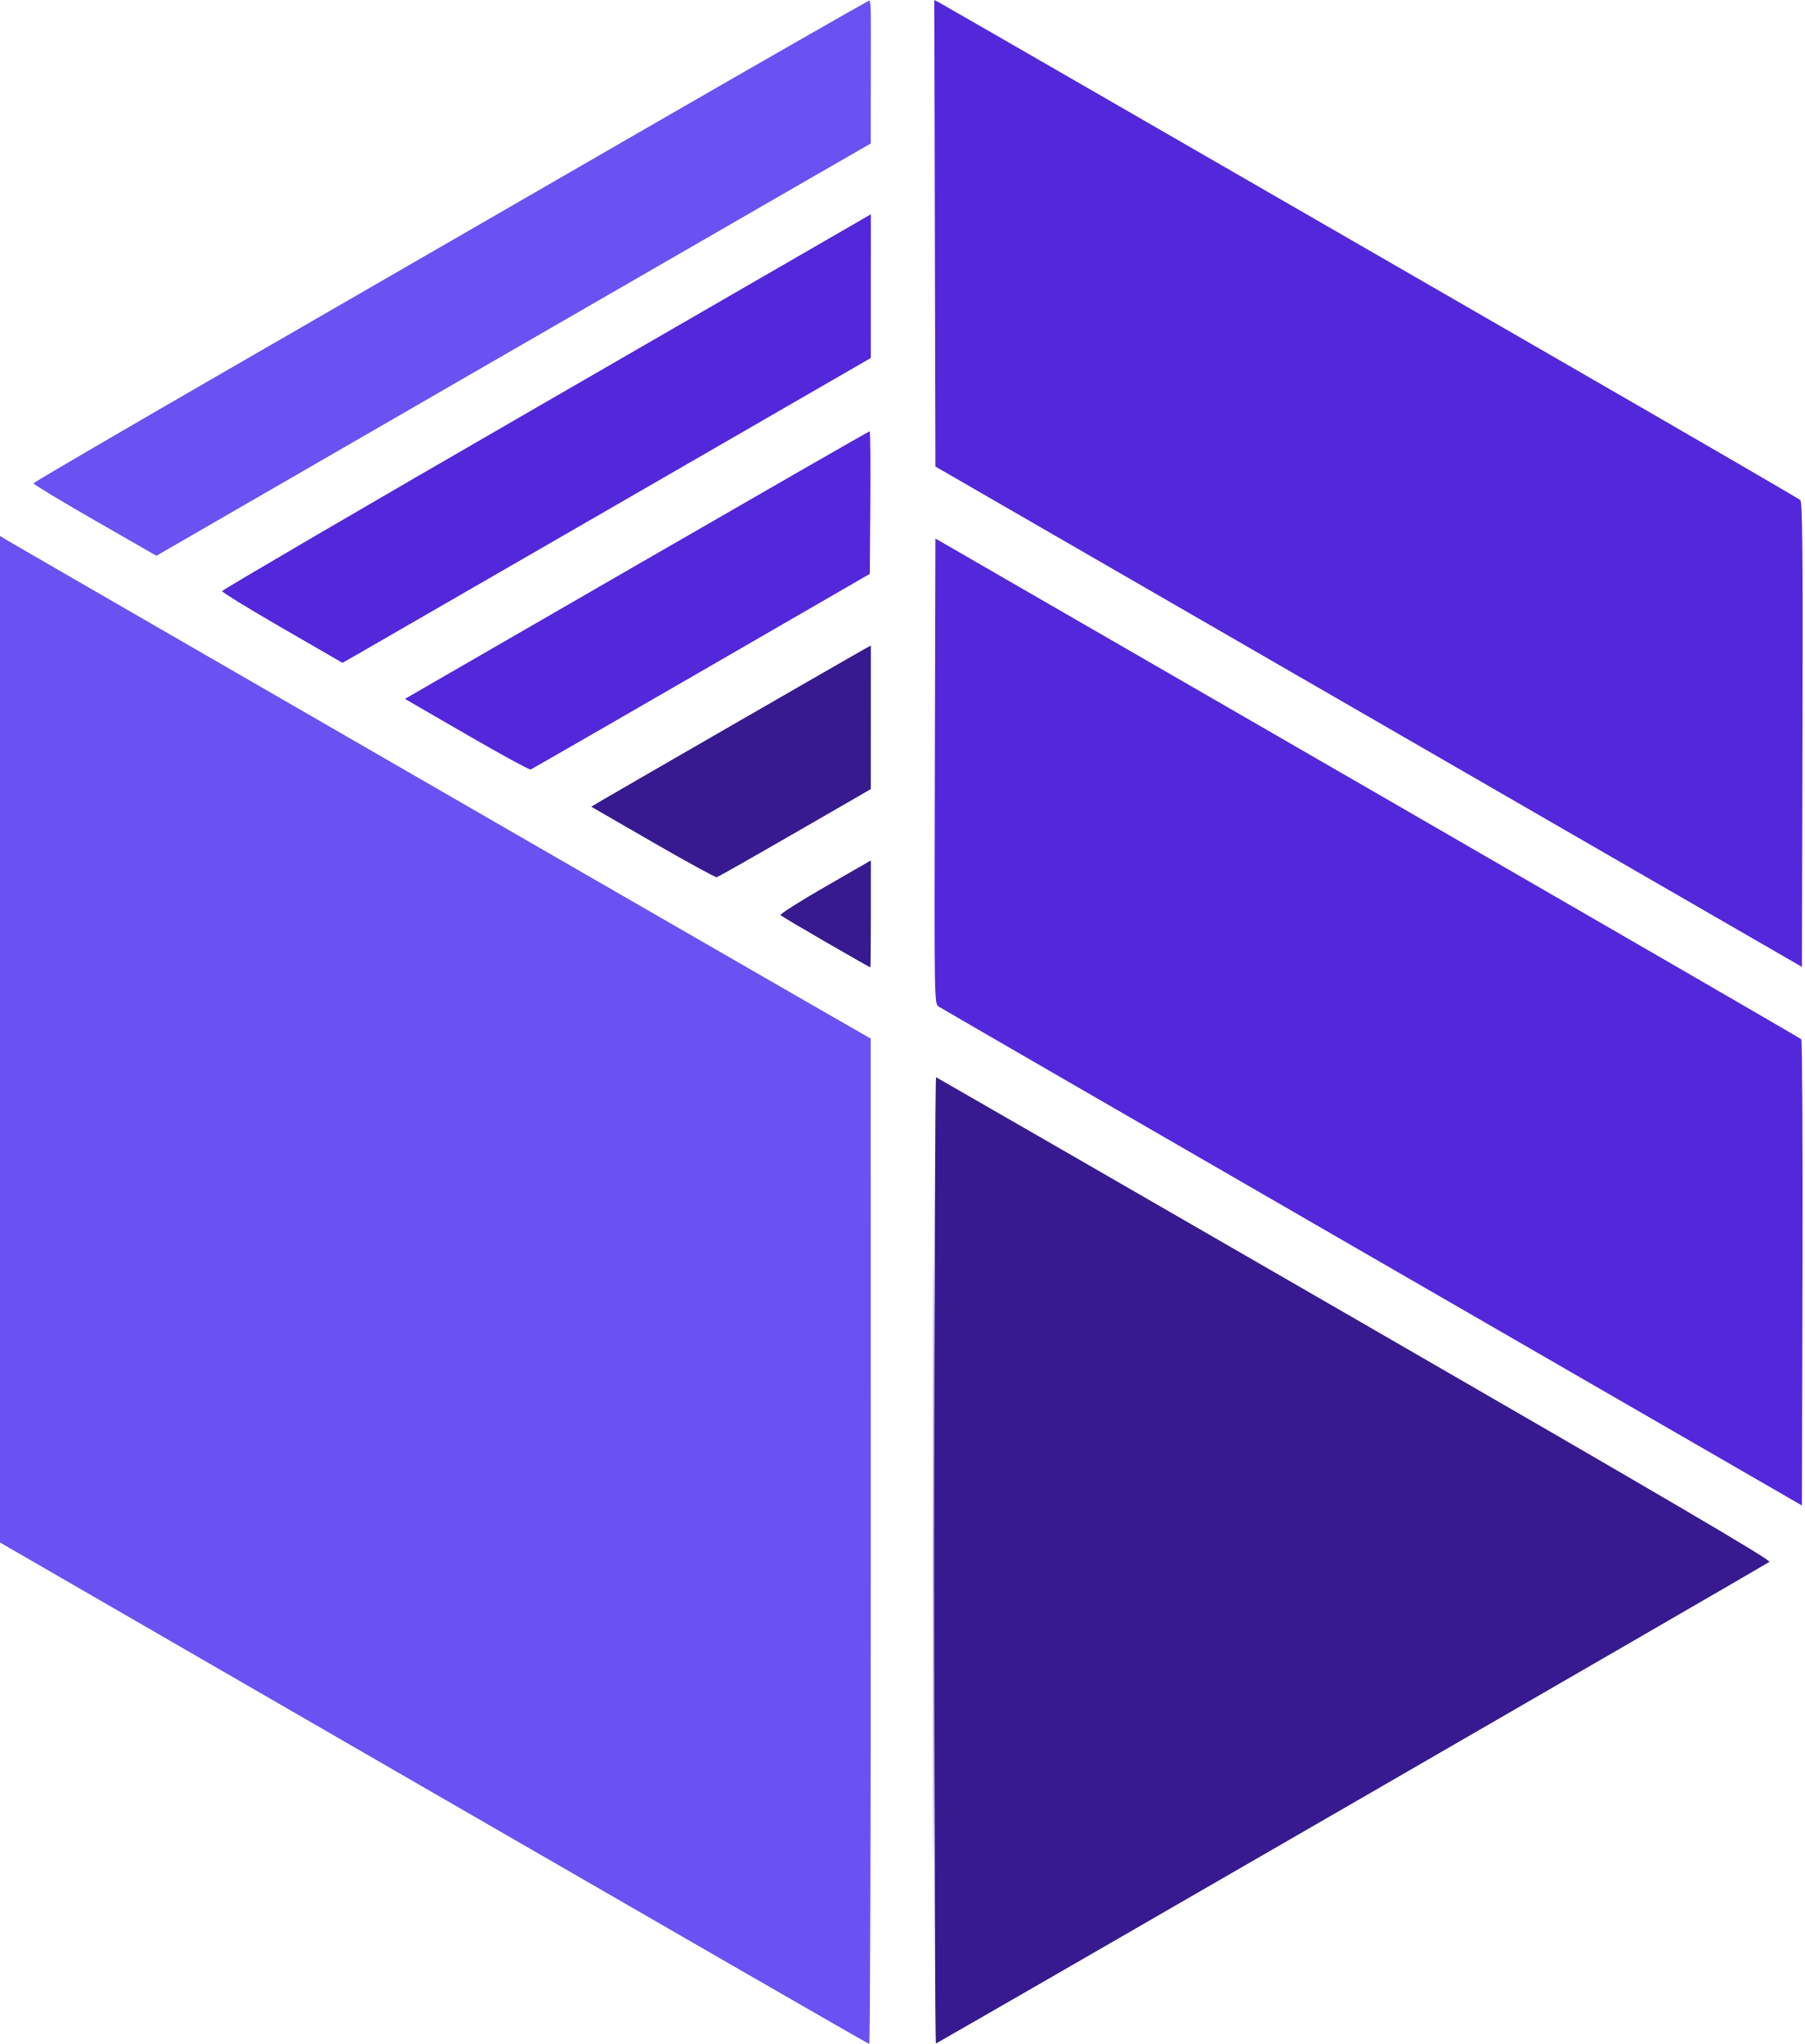
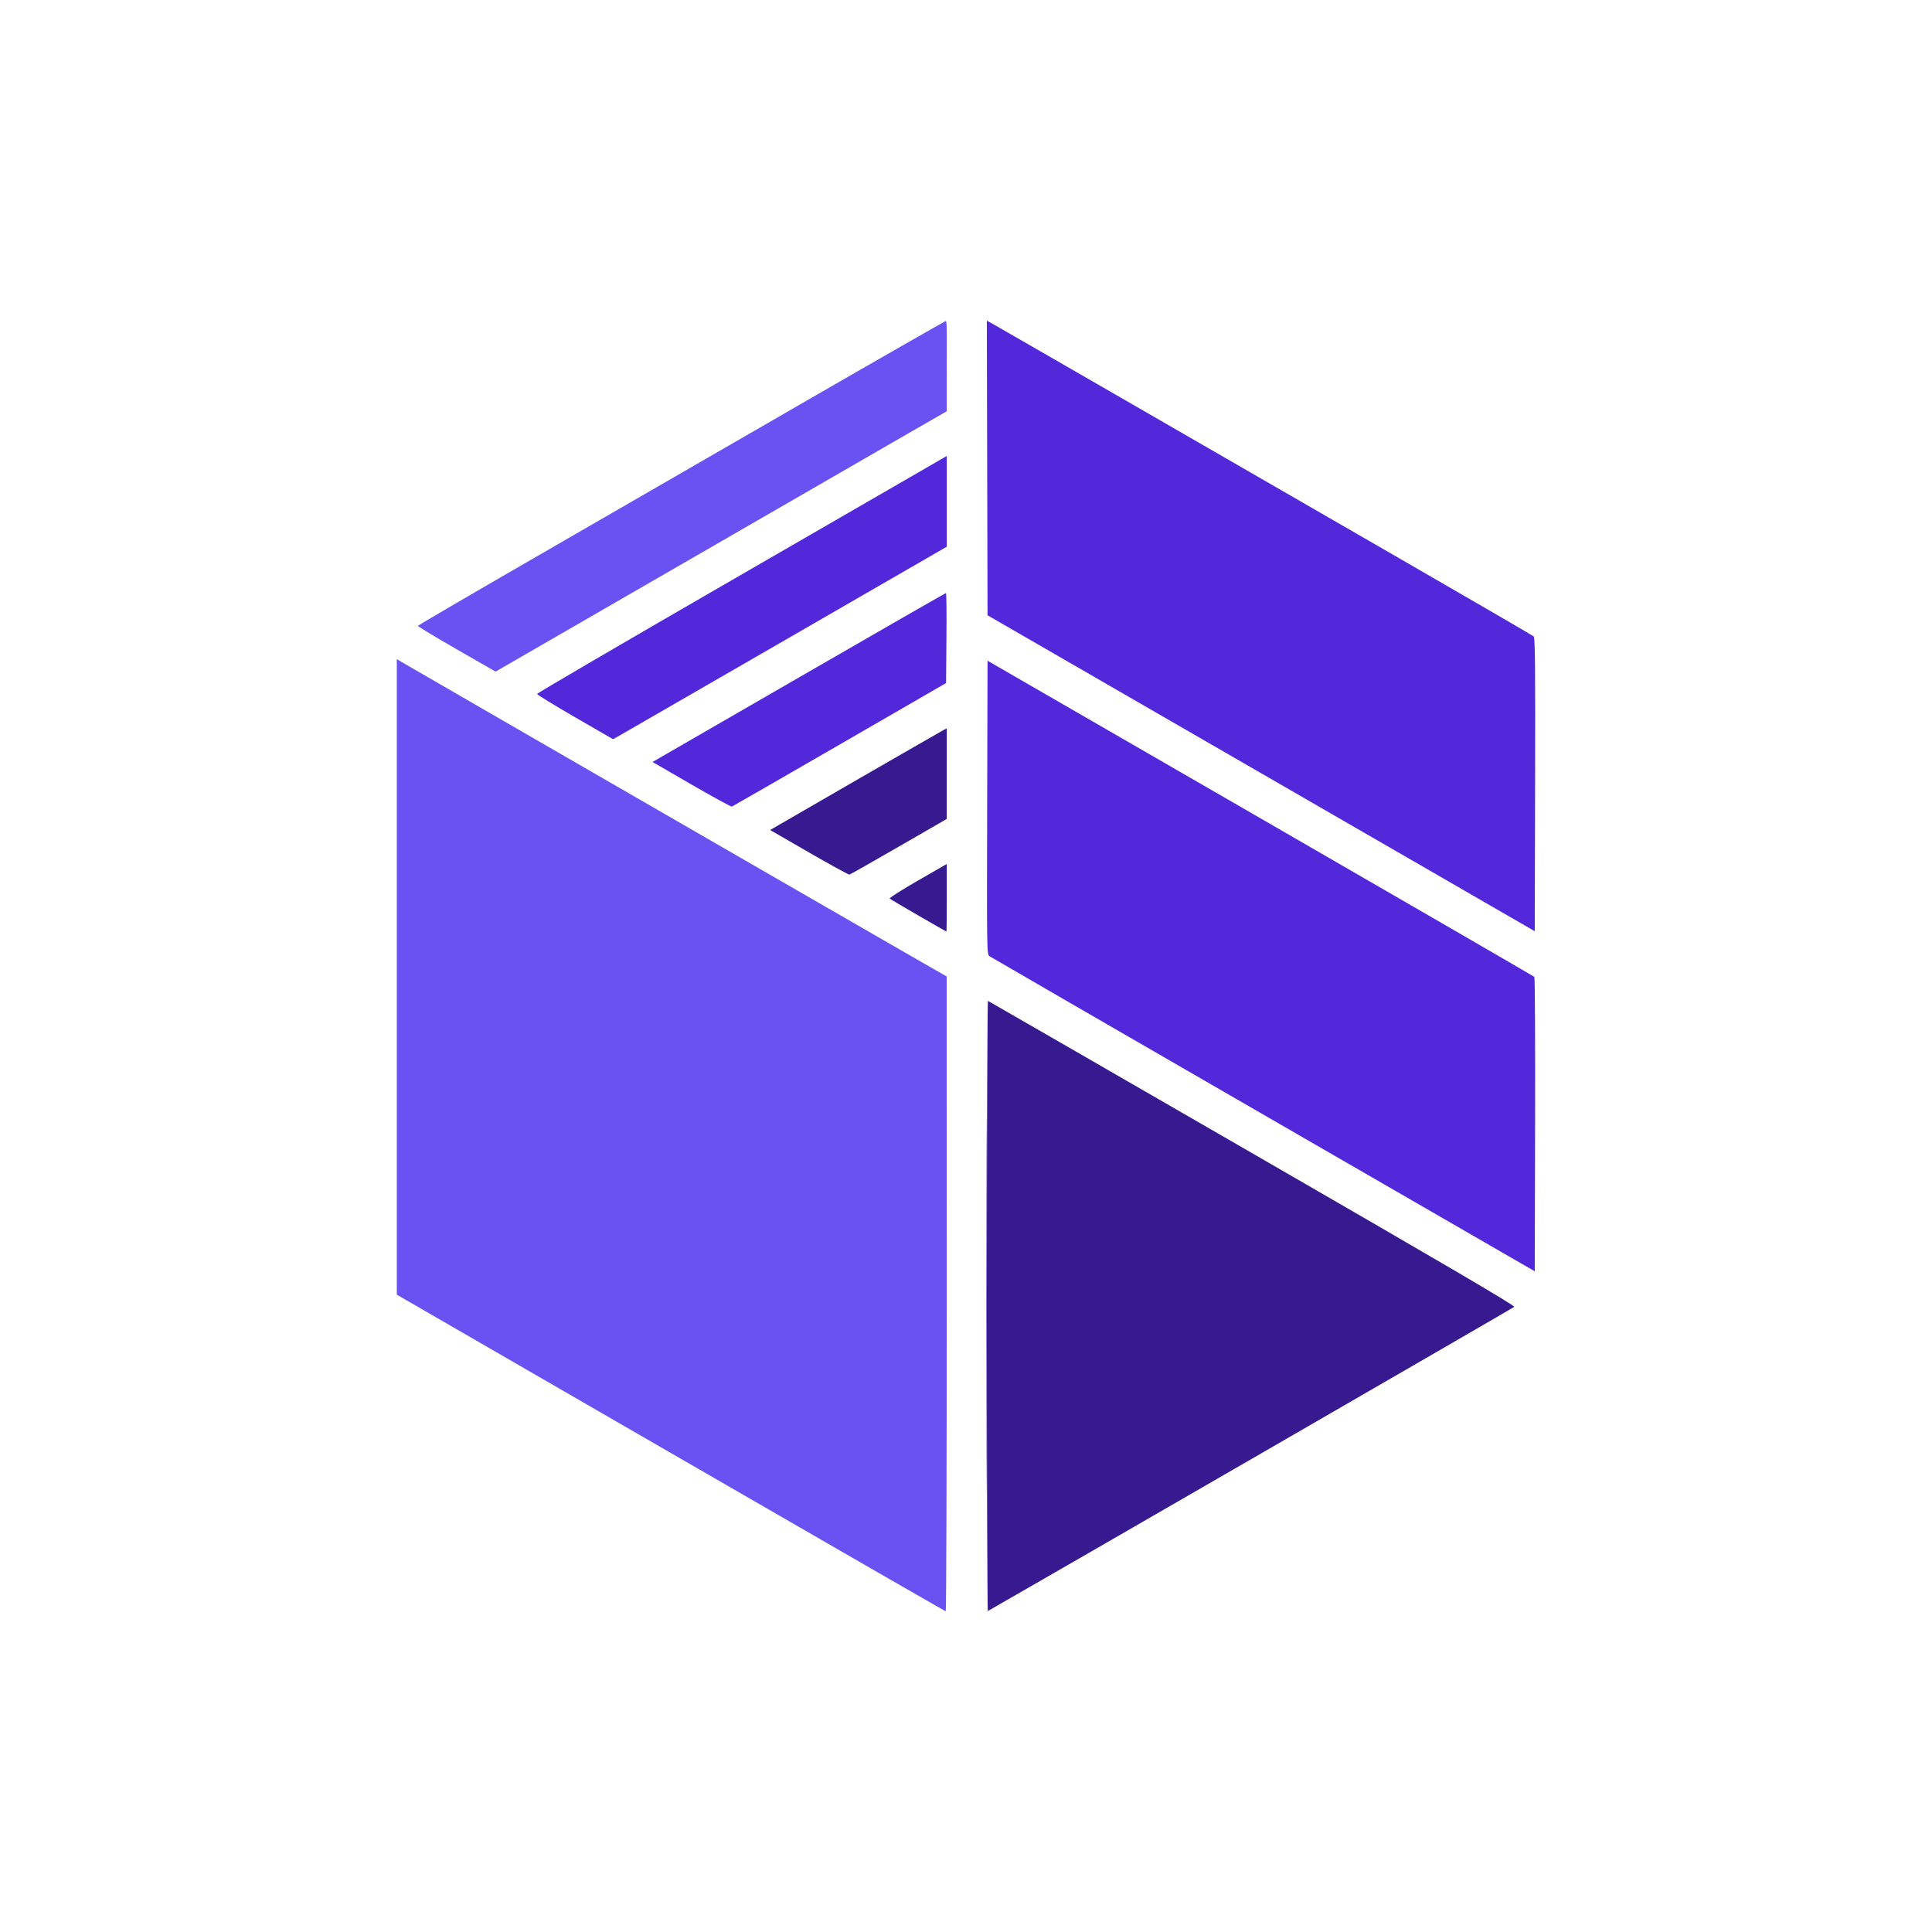
- <svg xmlns="http://www.w3.org/2000/svg" version="1.1" id="svg1251" width="158.361" height="179.328" viewBox="0 0 158.361 179.328">
-   <defs id="defs1255" />
-   <g id="g1257" transform="translate(-22.8761,-11.28038)">
-     <g id="g1383" transform="translate(21.31613,-6.698397)">
+ <svg xmlns="http://www.w3.org/2000/svg" width="100mm" height="100mm" viewBox="0 0 100 100" version="1.1" id="svg188">
+   <defs id="defs185" />
+   <g id="layer1">
+     <g id="g1383" transform="matrix(0.372521,0,0,0.372521,19.95726,9.900854)">
      <path style="fill:#6952f1;stroke-width:0.192" d="M 39.624,175.301 1.56,153.31 V 109.156 65.002 l 0.624,0.377 c 0.343,0.207 8.184,4.74 17.424,10.072 9.24,5.332 23.194,13.387 31.008,17.898 7.814,4.512 17.164,9.901 20.777,11.976 l 6.569,3.773 0.007,44.112 c 0.004,24.262 -0.058,44.105 -0.137,44.097 -0.079,-0.008 -17.273,-9.911 -38.208,-22.006 z M 9.87,63.631 c -2.98,-1.711 -5.399,-3.173 -5.376,-3.25 0.023,-0.077 7.472,-4.429 16.554,-9.671 9.082,-5.242 25.484,-14.711 36.451,-21.042 10.966,-6.331 20.145,-11.567 20.294,-11.624 0.228,-0.087 0.183,0.88 0.179,6.216 l -0.004,6.309 -5.324,3.061 C 67.684,36.482 17.753,65.302 16.056,66.293 l -0.768,0.448 z" id="path1389" />
      <path style="fill:#5327da;stroke-width:0.192" d="m 83.446,154.889 c 0,-23.39 0.022,-32.959 0.05,-21.264 0.027,11.695 0.027,30.833 0,42.528 -0.027,11.695 -0.05,2.126 -0.05,-21.264 z M 121.983,128.3 C 101.255,116.332 84.124,106.425 83.916,106.283 83.542,106.029 83.537,105.75 83.588,85.626 l 0.052,-20.4 37.909,21.886 c 20.85,12.037 37.979,21.956 38.065,22.042 0.086,0.086 0.134,9.325 0.107,20.531 l -0.049,20.375 z M 121.656,80.86 83.64,58.912 83.591,38.445 83.542,17.979 83.975,18.205 c 0.238,0.125 7.95,4.564 17.137,9.866 9.187,5.302 26.035,15.021 37.44,21.598 11.405,6.577 20.844,12.058 20.977,12.181 0.191,0.176 0.231,4.452 0.192,20.59 l -0.049,20.368 z M 42.51,82.43 37.091,79.295 57.424,67.556 c 11.183,-6.457 20.383,-11.739 20.445,-11.739 0.062,0 0.089,2.815 0.061,6.256 l -0.051,6.256 -14.784,8.545 c -8.131,4.7 -14.87,8.578 -14.976,8.618 -0.106,0.04 -2.63,-1.338 -5.61,-3.062 z M 26.328,73.08 c -2.904,-1.678 -5.28,-3.135 -5.28,-3.238 0,-0.103 12.431,-7.364 27.625,-16.136 15.194,-8.772 28.002,-16.17 28.464,-16.441 l 0.839,-0.492 -0.001,6.306 -0.001,6.306 -22.113,12.768 C 43.698,69.176 33.266,75.193 32.678,75.526 l -1.07,0.605 z" id="path1387" />
      <path style="fill:#371990;stroke-width:0.192" d="m 83.544,154.885 c 0,-23.353 0.071,-42.431 0.157,-42.395 0.086,0.035 16.624,9.568 36.749,21.184 27.128,15.658 36.535,21.175 36.371,21.333 -0.15,0.145 -69.263,40.078 -73.133,42.256 -0.079,0.045 -0.144,-19.026 -0.144,-42.378 z m -9.504,-54.246 c -2.112,-1.22 -3.908,-2.285 -3.992,-2.369 -0.083,-0.083 1.666,-1.197 3.888,-2.476 l 4.04,-2.325 v 4.694 c 0,2.582 -0.022,4.694 -0.048,4.693 -0.026,-3.8e-4 -1.776,-0.999 -3.888,-2.218 z m -15.196,-8.765 -5.404,-3.119 0.508,-0.307 c 0.848,-0.513 23.132,-13.359 23.596,-13.601 l 0.432,-0.226 -0.003,6.295 -0.003,6.295 -6.653,3.84 c -3.659,2.112 -6.747,3.863 -6.861,3.891 -0.115,0.028 -2.64,-1.352 -5.612,-3.067 z" id="path1385" />
    </g>
  </g>
</svg>
